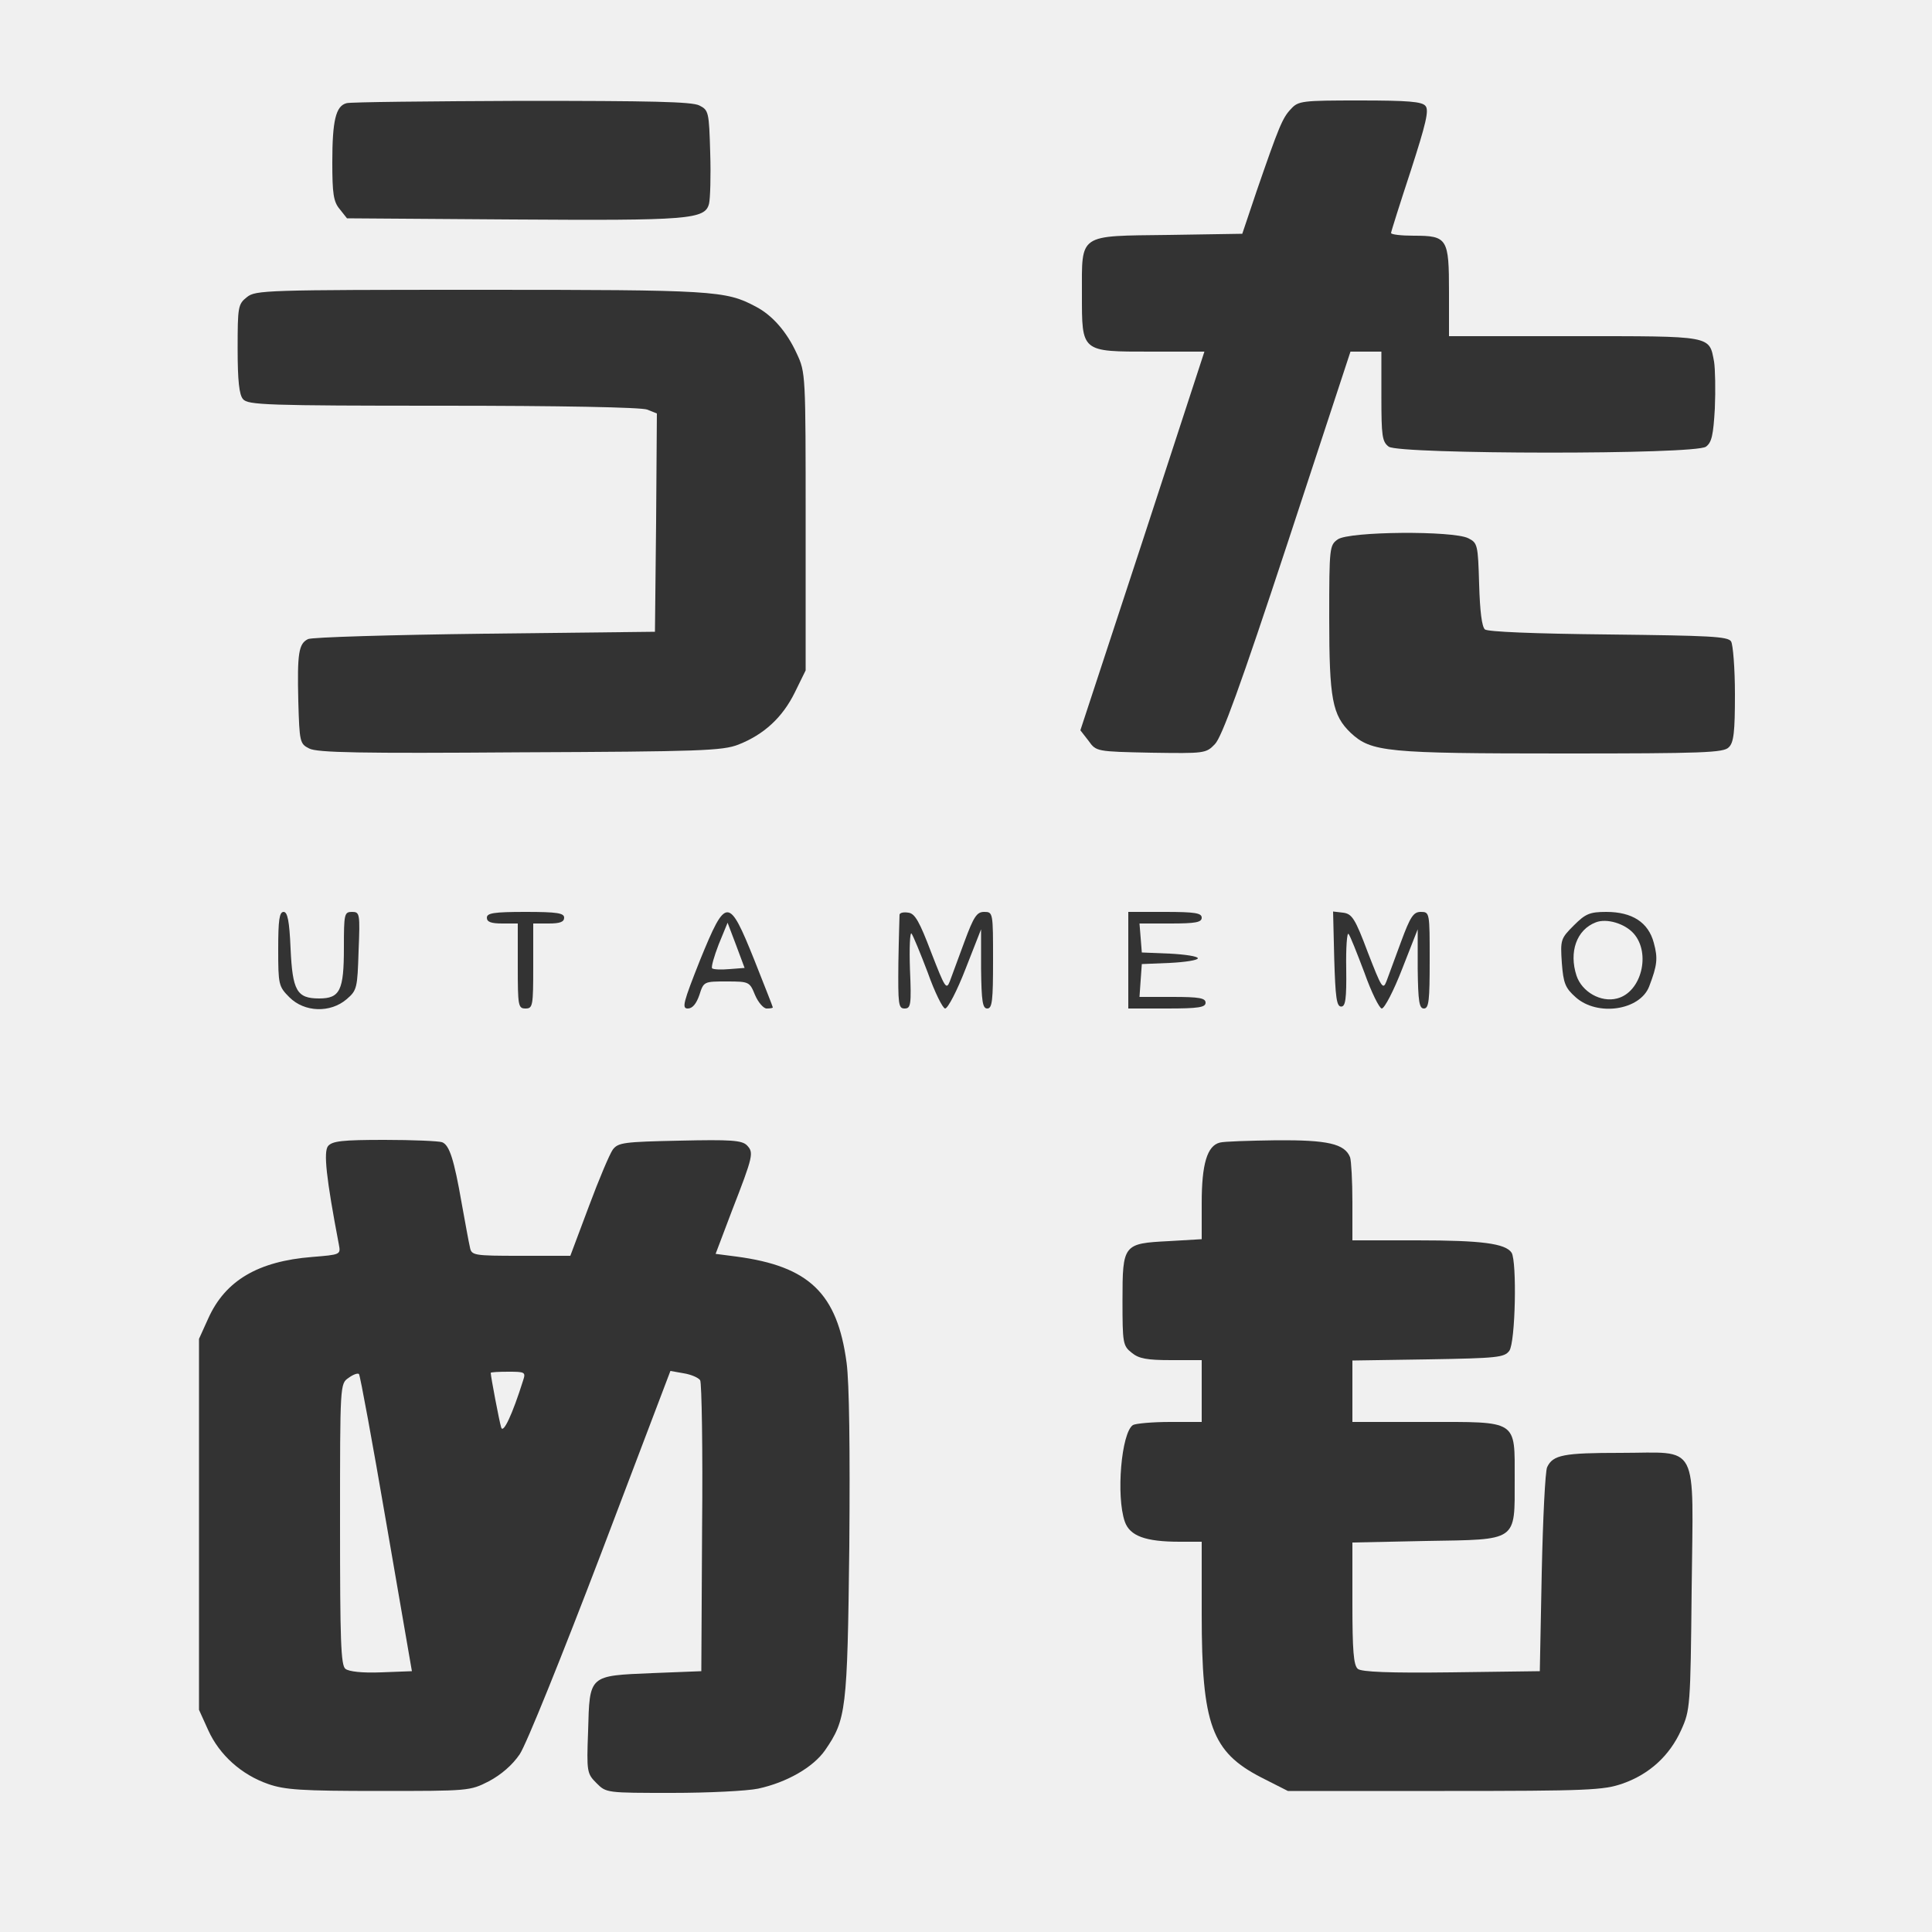
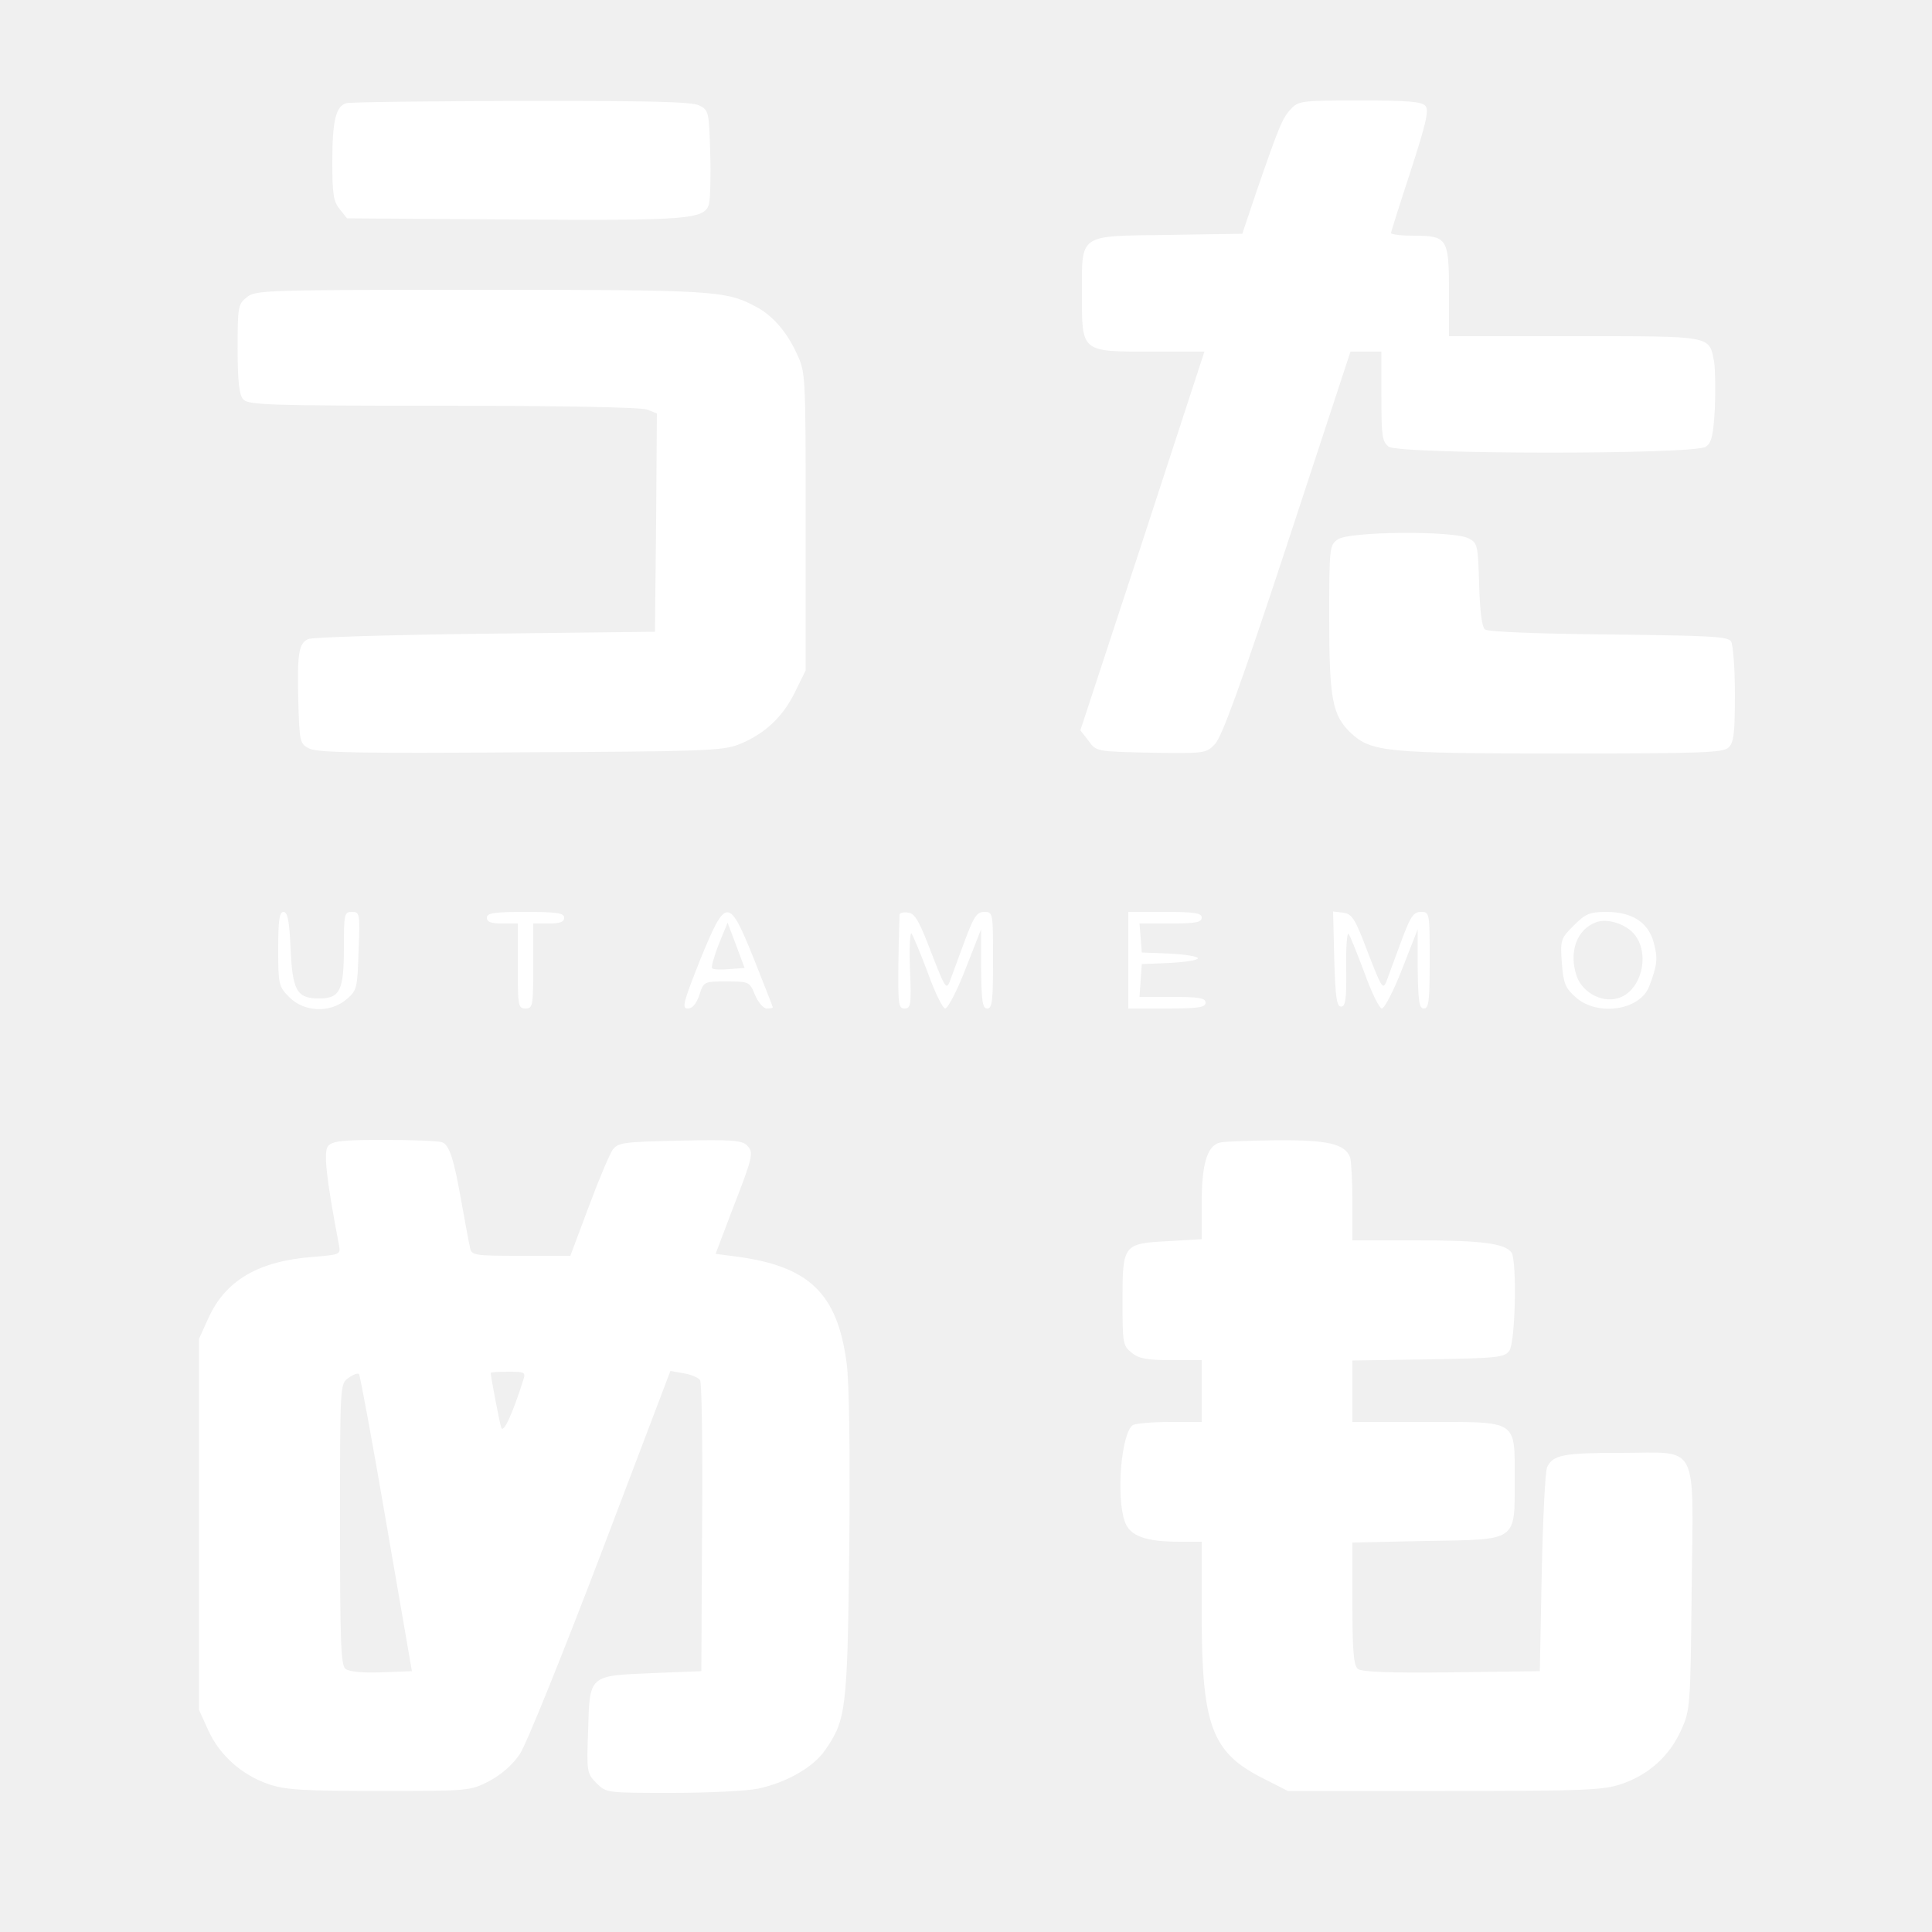
<svg xmlns="http://www.w3.org/2000/svg" version="1.0" width="500pt" height="500pt" viewBox="0 0 500 500" preserveAspectRatio="xMidYMid meet">
-   <g transform="translate(0,500) scale(0.1,-0.1)" fill="#333" stroke="none">
+   <g transform="translate(0,500) scale(0.1,-0.1)" fill="#ffffff" stroke="none">
    <path d="M897 4733 c-28 -7 -37 -45 -37 -153 0 -81 3 -102 19 -121 l19 -24 429 -3 c456 -3 498 0 508 41 3 12 5 71 3 132 -3 105 -4 110 -28 122 -19 10 -128 12 -460 12 -239 -1 -443 -3 -453 -6z" />
    <path d="M3341 4718 c-22 -23 -31 -45 -89 -213 l-37 -110 -190 -3 c-236 -3 -225 5 -225 -153 0 -151 -3 -149 179 -149 l138 0 -160 -490 -161 -490 21 -27 c20 -28 20 -28 162 -31 138 -2 142 -2 165 22 18 18 66 150 188 520 l163 496 40 0 40 0 0 -116 c0 -103 2 -117 19 -130 29 -20 793 -21 821 0 15 11 19 30 23 99 2 47 1 102 -2 121 -13 68 -2 66 -362 66 l-324 0 0 114 c0 139 -4 146 -91 146 -32 0 -59 3 -59 7 0 3 23 76 51 161 39 121 48 157 38 168 -9 11 -45 14 -170 14 -149 0 -159 -1 -178 -22z" />
    <path d="M639 4231 c-23 -18 -24 -25 -24 -134 0 -82 4 -119 14 -130 12 -15 61 -17 517 -17 304 0 513 -4 529 -10 l25 -10 -2 -282 -3 -283 -440 -5 c-242 -3 -448 -9 -458 -14 -24 -12 -28 -36 -25 -161 3 -105 4 -110 28 -122 20 -11 135 -13 545 -10 467 2 525 4 566 20 66 26 114 70 146 135 l28 57 0 385 c0 381 0 386 -23 435 -26 57 -64 100 -107 122 -77 41 -109 43 -711 43 -558 0 -583 -1 -605 -19z" />
    <path d="M3462 3604 c-21 -15 -22 -20 -22 -202 0 -212 8 -253 56 -299 53 -49 91 -53 549 -53 363 0 416 2 429 16 13 12 16 40 16 137 0 67 -5 129 -10 137 -8 13 -56 15 -317 18 -196 2 -312 7 -320 13 -8 7 -13 47 -15 117 -3 102 -4 107 -28 119 -39 20 -309 18 -338 -3z" />
    <path d="M720 2544 c0 -92 1 -97 29 -125 39 -39 106 -41 148 -5 27 23 28 29 31 125 4 97 3 101 -17 101 -20 0 -21 -5 -21 -93 0 -110 -10 -131 -64 -131 -58 0 -69 20 -74 129 -3 72 -8 95 -18 95 -11 0 -14 -21 -14 -96z" />
    <path d="M1260 2625 c0 -11 11 -15 40 -15 l40 0 0 -110 c0 -103 1 -110 20 -110 19 0 20 7 20 110 l0 110 40 0 c29 0 40 4 40 15 0 12 -18 15 -100 15 -82 0 -100 -3 -100 -15z" />
    <path d="M1812 2516 c-44 -111 -48 -126 -32 -126 12 0 22 12 30 35 11 35 12 35 71 35 58 0 59 -1 73 -35 8 -19 22 -35 30 -35 9 0 16 1 16 3 0 2 -22 57 -48 123 -66 164 -73 164 -140 0z m76 -24 c-22 -2 -42 -1 -45 2 -3 3 5 31 17 62 l23 56 22 -58 22 -59 -39 -3z" />
    <path d="M2328 2633 c0 -4 -2 -61 -3 -125 -1 -107 0 -118 16 -118 16 0 18 9 14 101 -2 56 0 98 4 93 4 -5 23 -51 42 -101 18 -51 39 -93 45 -93 7 0 31 46 53 103 l40 102 0 -102 c1 -85 4 -103 16 -103 13 0 15 21 15 125 0 123 0 125 -23 125 -19 0 -27 -12 -51 -77 -16 -43 -33 -89 -38 -103 -9 -23 -13 -15 -48 75 -30 79 -42 101 -59 103 -12 2 -22 0 -23 -5z" />
    <path d="M2920 2515 l0 -125 100 0 c82 0 100 3 100 15 0 12 -16 15 -86 15 l-85 0 3 43 3 42 73 3 c39 2 72 7 72 12 0 5 -33 10 -72 12 l-73 3 -3 38 -3 37 80 0 c65 0 81 3 81 15 0 12 -17 15 -95 15 l-95 0 0 -125z" />
    <path d="M3453 2518 c3 -99 6 -123 18 -123 11 0 14 19 13 98 -1 54 2 95 6 90 4 -4 22 -50 41 -100 18 -51 39 -93 45 -93 7 0 31 46 53 103 l40 102 0 -102 c1 -85 4 -103 16 -103 13 0 15 21 15 125 0 123 0 125 -23 125 -19 0 -27 -12 -51 -77 -16 -43 -33 -89 -38 -103 -9 -23 -13 -15 -48 75 -33 88 -41 100 -64 103 l-26 3 3 -123z" />
    <path d="M4073 2605 c-34 -34 -35 -37 -31 -97 4 -53 9 -65 36 -89 56 -50 166 -34 190 28 21 55 23 73 12 113 -14 53 -56 80 -123 80 -43 0 -54 -5 -84 -35z m155 -21 c45 -51 20 -152 -43 -168 -42 -11 -91 17 -105 59 -20 61 0 119 50 138 28 11 75 -3 98 -29z" />
    <path d="M849 2034 c-12 -15 -5 -82 28 -255 5 -26 4 -26 -69 -32 -140 -11 -225 -61 -269 -159 l-24 -53 0 -480 0 -480 24 -53 c29 -64 86 -115 155 -139 43 -15 86 -18 286 -18 233 0 236 0 285 25 32 17 61 42 80 70 17 25 110 256 210 518 l180 474 34 -6 c19 -3 38 -11 43 -18 4 -7 7 -179 5 -383 l-2 -370 -127 -5 c-165 -7 -162 -4 -166 -150 -4 -106 -3 -110 22 -135 25 -25 26 -25 195 -25 94 0 194 5 223 11 74 16 142 55 173 99 55 80 58 102 63 528 2 253 0 422 -7 475 -24 180 -97 250 -285 275 l-54 7 42 111 c56 144 57 151 39 170 -13 13 -42 15 -174 12 -145 -3 -159 -5 -173 -23 -8 -11 -36 -77 -62 -147 l-48 -128 -128 0 c-124 0 -128 1 -132 23 -3 12 -12 63 -21 112 -20 115 -32 152 -51 159 -9 3 -75 6 -149 6 -109 0 -135 -3 -146 -16z m151 -977 l66 -382 -79 -3 c-50 -2 -84 2 -93 9 -12 9 -14 75 -14 375 0 362 0 363 22 378 12 9 24 13 27 10 3 -3 35 -177 71 -387z m354 371 c-28 -89 -52 -140 -57 -122 -5 16 -27 132 -27 141 0 2 21 3 46 3 42 0 45 -1 38 -22z" />
    <path d="M3157 2043 c-33 -8 -47 -56 -47 -156 l0 -94 -85 -5 c-118 -6 -120 -8 -120 -154 0 -110 1 -117 24 -135 18 -15 39 -19 102 -19 l79 0 0 -80 0 -80 -82 0 c-46 0 -89 -4 -96 -8 -30 -20 -44 -184 -21 -250 13 -37 53 -52 142 -52 l57 0 0 -188 c0 -286 26 -356 154 -422 l69 -35 406 0 c371 0 411 2 460 19 69 24 122 72 152 139 23 51 24 60 27 364 4 388 22 353 -184 353 -147 0 -175 -5 -190 -37 -5 -10 -11 -133 -14 -273 l-5 -255 -229 -3 c-160 -2 -233 1 -242 9 -11 9 -14 48 -14 169 l0 158 191 4 c238 4 229 -3 229 159 0 156 10 149 -230 149 l-190 0 0 79 0 80 196 3 c180 3 197 5 210 22 16 22 20 231 6 254 -16 24 -78 32 -244 32 l-168 0 0 99 c0 55 -3 107 -6 116 -14 35 -58 45 -191 44 -70 -1 -136 -3 -146 -6z" />
  </g>
</svg>
